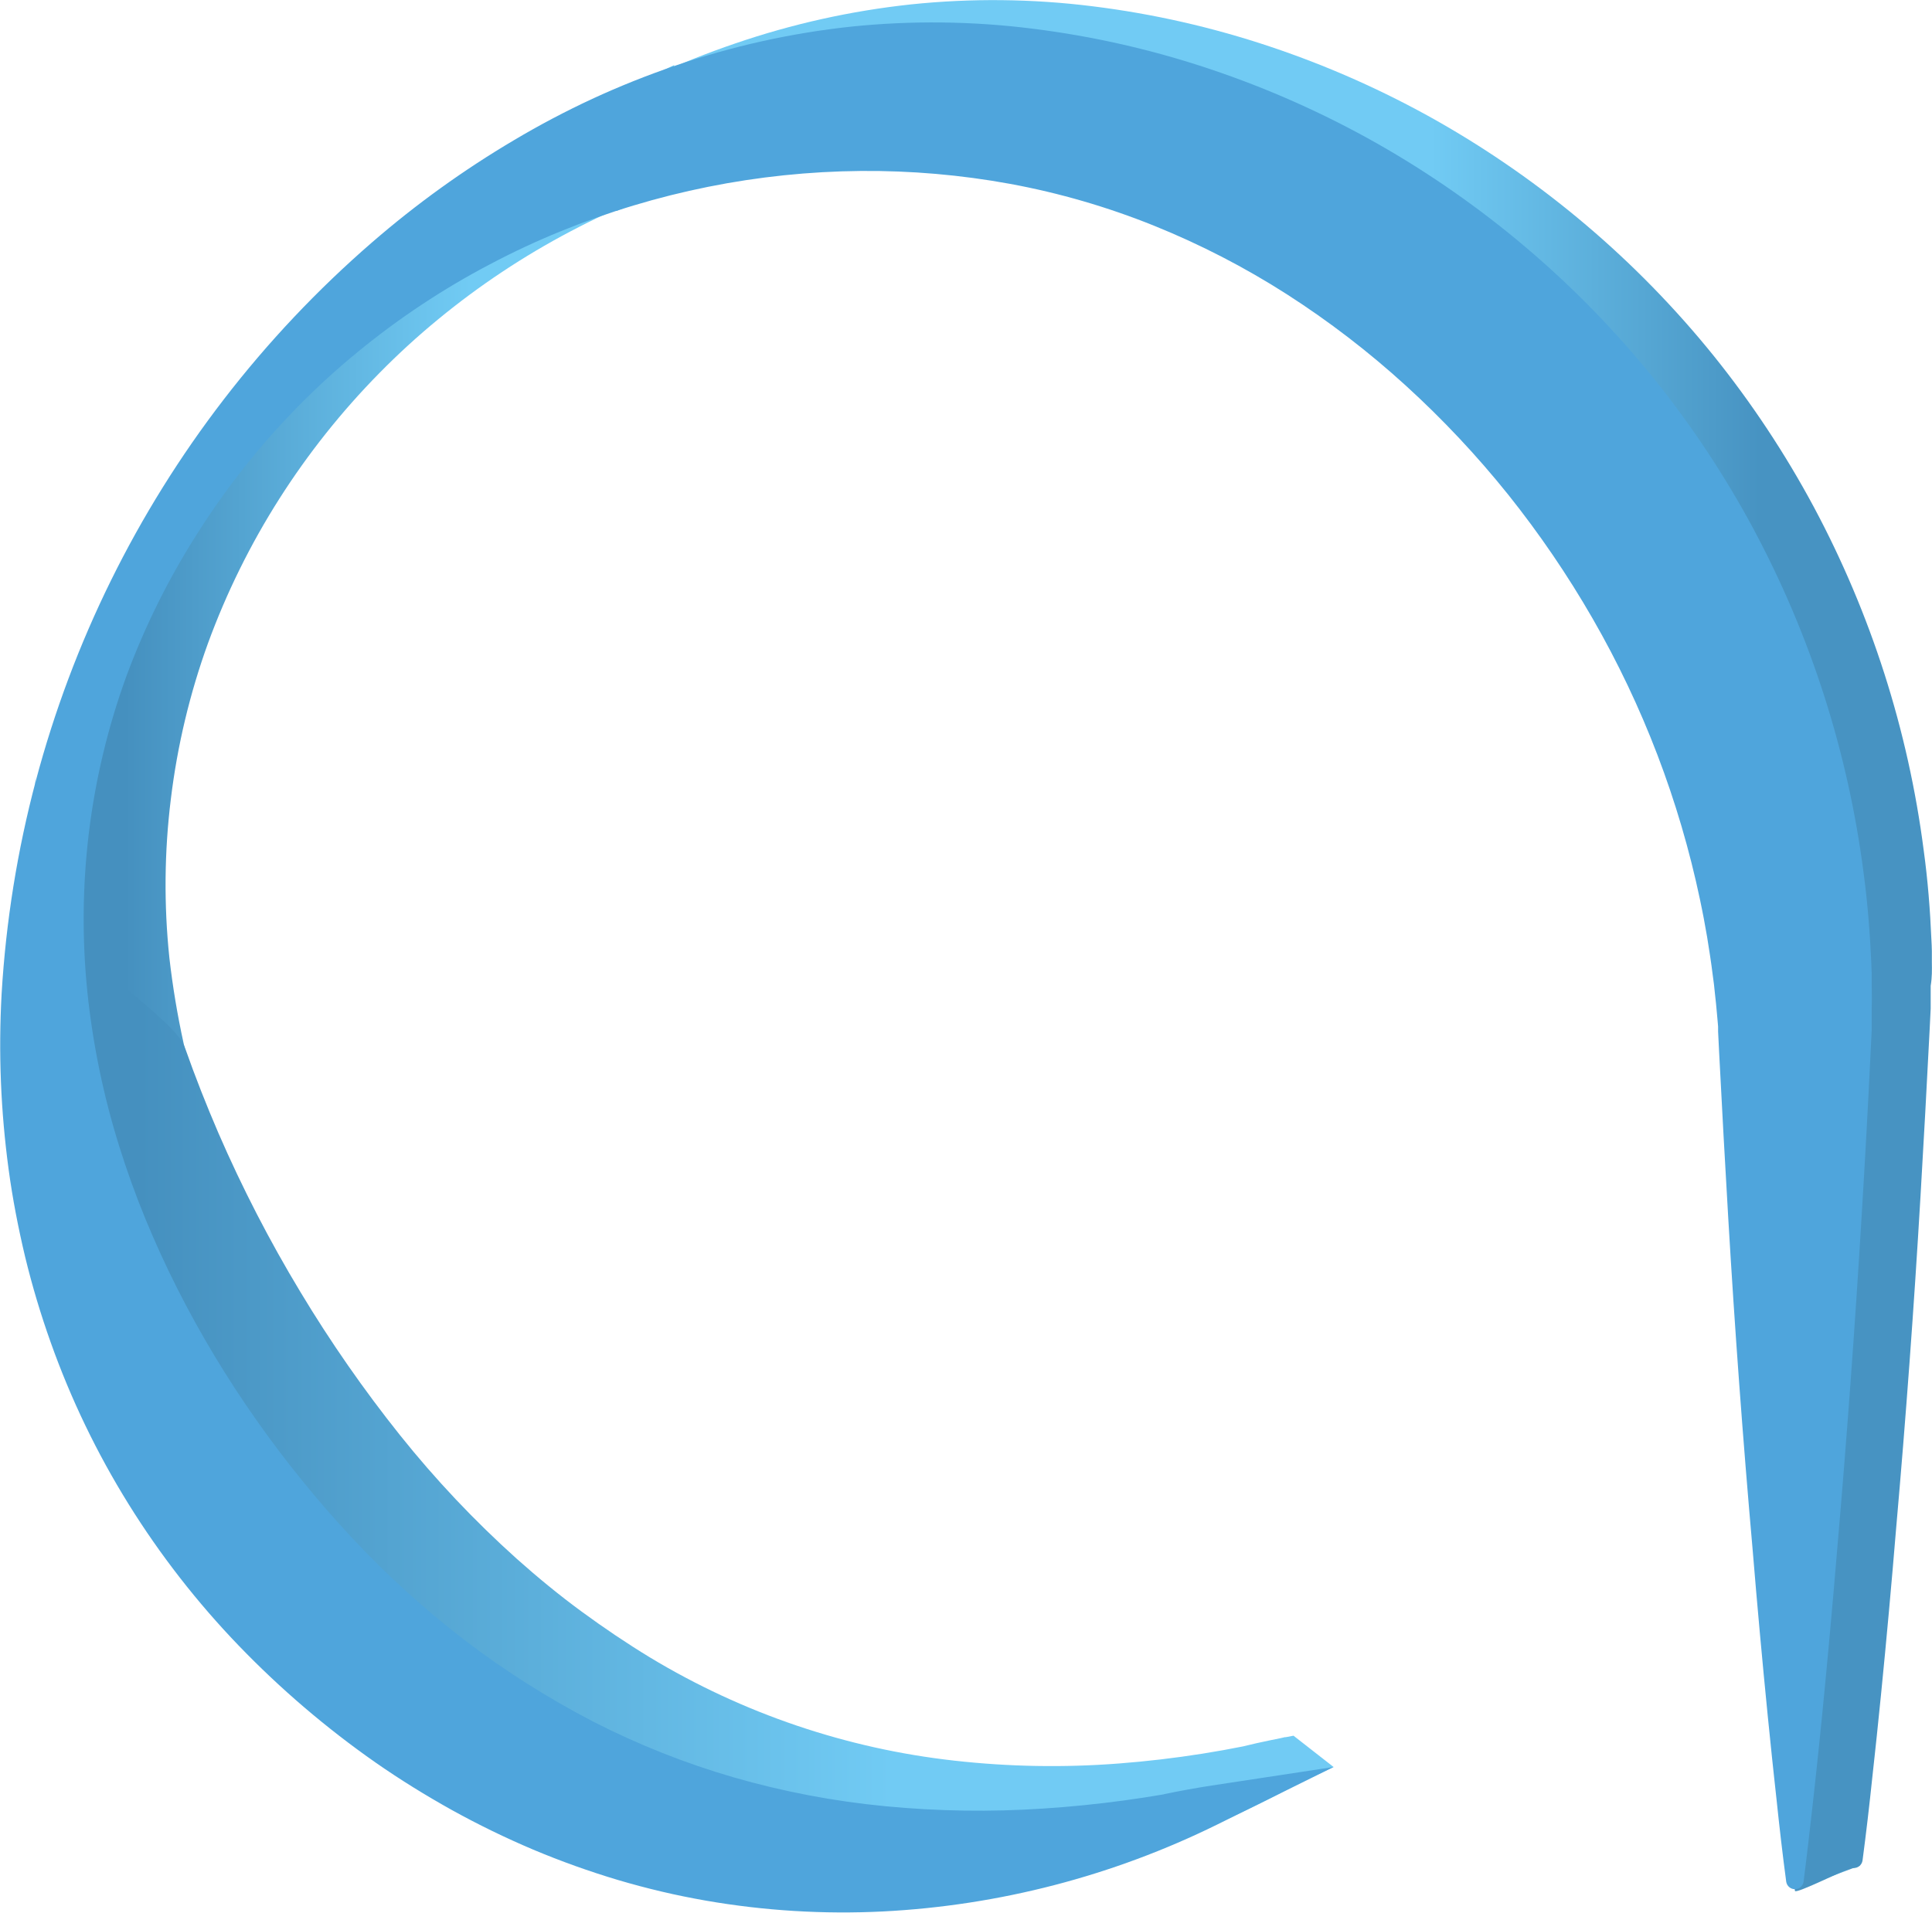
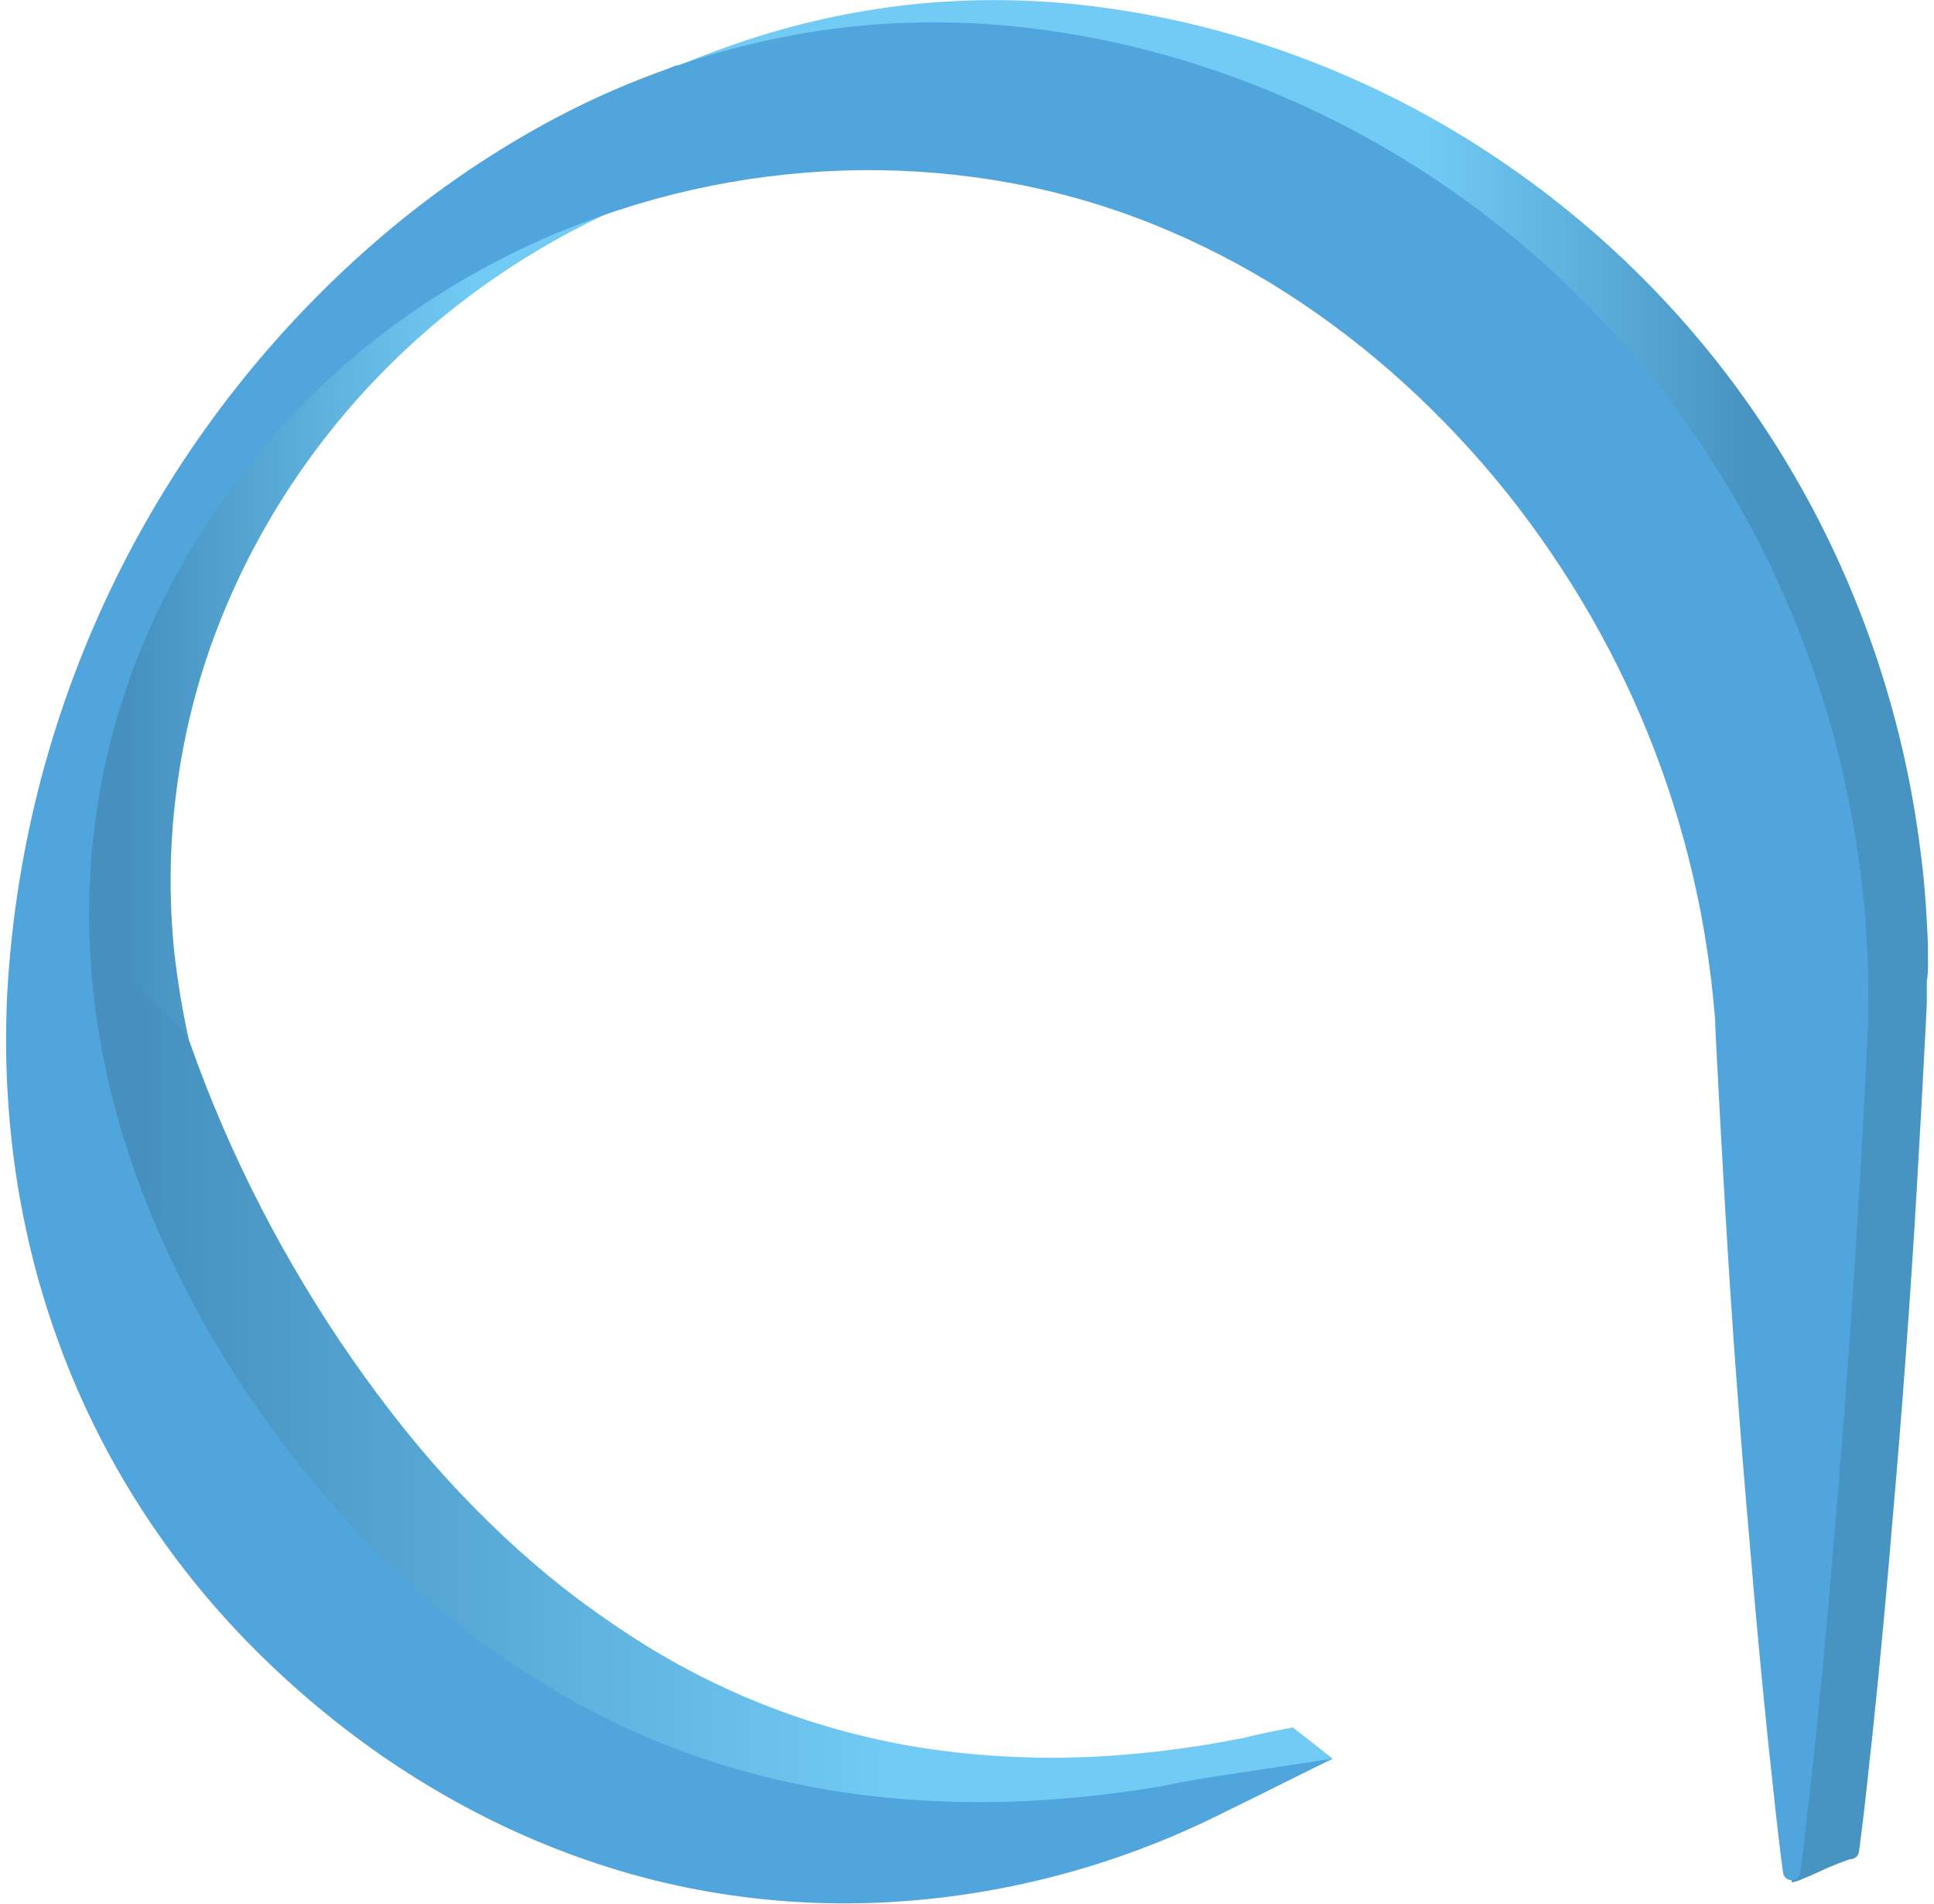
- <svg xmlns="http://www.w3.org/2000/svg" xmlns:xlink="http://www.w3.org/1999/xlink" width="39.578" height="39.187" viewBox="0 0 39.578 39.187">
+ <svg xmlns="http://www.w3.org/2000/svg" xmlns:xlink="http://www.w3.org/1999/xlink" width="24.578" height="24.187" viewBox="0 0 39.578 39.187">
  <defs>
    <style>
      .cls-1 {
        fill: url(#linear-gradient);
      }

      .cls-2 {
        fill: url(#linear-gradient-3);
      }

      .cls-3 {
        fill: url(#linear-gradient-6);
      }

      .cls-4 {
        fill: url(#linear-gradient-7);
      }

      .cls-5 {
        fill: url(#linear-gradient-8);
      }

      .cls-6 {
        fill: url(#linear-gradient-9);
      }

      .cls-7 {
        fill: #4fa5dc;
      }
    </style>
    <linearGradient id="linear-gradient" y1="0.5" x2="1" y2="0.5" gradientUnits="objectBoundingBox">
      <stop offset="0.63" stop-color="#71cbf4" />
      <stop offset="0.87" stop-color="#4793c2" />
    </linearGradient>
    <linearGradient id="linear-gradient-3" x1="0" y1="0.508" x2="1" y2="0.508" xlink:href="#linear-gradient" />
    <linearGradient id="linear-gradient-6" x1="-0.002" y1="0.499" x2="0.999" y2="0.499" gradientUnits="objectBoundingBox">
      <stop offset="0.08" stop-color="#4590bf" />
      <stop offset="0.66" stop-color="#71cbf4" />
    </linearGradient>
    <linearGradient id="linear-gradient-7" x1="0" y1="0.5" x2="1" y2="0.5" xlink:href="#linear-gradient-6" />
    <linearGradient id="linear-gradient-8" x1="0.002" y1="0.5" x2="1" y2="0.5" xlink:href="#linear-gradient-6" />
    <linearGradient id="linear-gradient-9" x1="0" y1="0.5" x2="1" y2="0.5" xlink:href="#linear-gradient-6" />
  </defs>
  <g id="Main_Logo" transform="translate(-1262 -346.248)">
    <g id="Logo_3D_Fertig_Zeichenfläche_1_Kopie_8" data-name="Logo_3D_Fertig_Zeichenfläche 1 Kopie 8" transform="translate(1180.682 290.377)">
      <path id="Pfad_101" data-name="Pfad 101" class="cls-1" d="M1011.567,925.6l-1.445.556-.012-4.157,1.486-.015Z" transform="translate(-892.118 -831.91)" />
      <path id="Pfad_102" data-name="Pfad 102" class="cls-1" d="M1010.477,1014.893l-1.315.5-.152-.415,1.413-.461Z" transform="translate(-891.061 -920.796)" />
      <path id="Pfad_103" data-name="Pfad 103" class="cls-2" d="M716.843,971.756c-.163.03-.326.06-.489.095h0c.232-.039.464-.084.7-.131Q716.945,971.739,716.843,971.756Z" transform="translate(-609.957 -879.686)" />
      <path id="Pfad_104" data-name="Pfad 104" class="cls-1" d="M734.116,971.13l-.126.025.126-.021Z" transform="translate(-626.901 -879.12)" />
      <path id="Pfad_105" data-name="Pfad 105" class="cls-1" d="M406.715,75.588l0-.229c0-.077-.006-.153-.009-.23-.026-.612-.074-1.224-.158-1.835a20.475,20.475,0,0,0-2.251-7.035,20.12,20.12,0,0,0-2.058-3.106,19.915,19.915,0,0,0-5.662-4.806,19.53,19.53,0,0,0-3.409-1.518A18.659,18.659,0,0,0,389.525,56a16.333,16.333,0,0,0-3.723-.039,16.545,16.545,0,0,0-3.6.8,17.363,17.363,0,0,0-1.7.68,17.908,17.908,0,0,0-1.605.842l-.008.005c.466.474.312,1.219.7,1.691a.445.445,0,0,0,.181.215l.066-.027a16.659,16.659,0,0,1,6.141-1.235,16.217,16.217,0,0,1,3.063.265,15.335,15.335,0,0,1,2.944.856,16.5,16.5,0,0,1,2.724,1.407,18.281,18.281,0,0,1,2.433,1.868,19.7,19.7,0,0,1,2.1,2.237,20.244,20.244,0,0,1,1.729,2.538,19.639,19.639,0,0,1,2.2,5.759c.025.128.053.255.077.383l.069.384c.04.257.083.513.114.774l.026.195.021.195c.014.13.03.262.039.386l.016.189.008.094,0,.047,0,.053.021.424q.083,1.7.187,3.4.206,3.4.5,6.8c.094,1.134.141,2.2.254,3.33l-.32.689c.029.284-.162.5-.132.781.064.567-.216,2.062-.14,2.629.011.079,1.1-.481,1.185-.469a.18.18,0,0,0,.2-.154c.075-.567.141-1.134.2-1.7.03-.284.063-.567.092-.851l.087-.851q.169-1.7.309-3.4.3-3.406.5-6.816.1-1.7.187-3.41l.021-.426,0-.053v-.414C406.721,75.892,406.717,75.741,406.715,75.588Z" transform="translate(-285.822 0)" />
      <path id="Pfad_106" data-name="Pfad 106" class="cls-3" d="M724.715,965.613c-.158-.049-.316-.1-.474-.151a.185.185,0,0,1,.021-.355c.163-.035.326-.065.489-.094s.326-.057.488-.082" transform="translate(-617.418 -873.164)" />
      <path id="Pfad_107" data-name="Pfad 107" class="cls-4" d="M125.688,116.779l-.055-.079a16.97,16.97,0,0,1-2.554,1.8,16.97,16.97,0,0,0,2.554-1.8,21.666,21.666,0,0,1-1.56-2.606c-.237-.469-.457-.948-.657-1.436s-.381-.987-.54-1.5a14.328,14.328,0,0,1-.355-1.39,17.337,17.337,0,0,1-.293-1.757,14.333,14.333,0,0,1,.03-3.256,14.511,14.511,0,0,1,.762-3.195,15.354,15.354,0,0,1,1.459-2.955,15.636,15.636,0,0,1,2.047-2.574,15.429,15.429,0,0,1,1.211-1.108,15.944,15.944,0,0,1,2.71-1.8q.716-.378,1.461-.681l.016-.006c-.039-.076-.118-.077-.118-.116a9.01,9.01,0,0,0-.79-1.777,9.01,9.01,0,0,1,.79,1.777c0,.039.077.039.118.116l.647-2.72a17.956,17.956,0,0,0-1.605.842,19.954,19.954,0,0,0-2.907,2.093,21.848,21.848,0,0,0-2.481,2.522,22.137,22.137,0,0,0-2.033,2.859c-.6,1-1.737,1.929-2.172,3.015a22.03,22.03,0,0,0-1.07,6.968c-.033.6.125,1.23.148,1.831s.075,1.2.158,1.8.2,1.2.338,1.79a17.622,17.622,0,0,0,.525,1.755,17.848,17.848,0,0,0,1.592,3.308" transform="translate(-37.44 -32.512)" />
      <path id="Pfad_108" data-name="Pfad 108" class="cls-5" d="M98.973,460.47c-.024-.729-.019-1.457.015-2.18" transform="translate(-16.944 -386.529)" />
      <path id="Pfad_109" data-name="Pfad 109" class="cls-6" d="M99.87,513.657a6.807,6.807,0,0,0,.244.862c.166.616,2.124,1.806,2.306,2.387.208.592.438,1.173.683,1.742a27.384,27.384,0,0,0,1.679,3.255,27.065,27.065,0,0,0,2.04,2.934,21.135,21.135,0,0,0,2.394,2.535c.429.382.869.744,1.326,1.079s.923.65,1.4.94a15.353,15.353,0,0,0,6.234,2.115,17.861,17.861,0,0,0,3.366.059,21.39,21.39,0,0,0,3.417-.542l.115.97c-.165-.053-.329-.112-.494-.167s-.329-.119-.493-.184a.233.233,0,0,1-.118-.285.206.206,0,0,1,.141-.147c.17-.043.339-.079.509-.115s.338-.069.507-.1l.822.642-.707.328a19.886,19.886,0,0,1-3.429,1.492,15.678,15.678,0,0,1-3.679.665,14.665,14.665,0,0,1-3.781-.269c-.314-.065-.628-.136-.939-.223s-.621-.182-.929-.286a16.3,16.3,0,0,1-1.81-.757,17.363,17.363,0,0,1-1.728-.982,18.96,18.96,0,0,1-1.63-1.185A20.961,20.961,0,0,1,102.051,524a22.494,22.494,0,0,1-1.655-4.011c-.214-.7-.395-1.409-.544-2.127s-.267-1.443-.351-2.172-.138-1.457-.162-2.187" transform="translate(-17.31 -439.559)" />
      <path id="Pfad_110" data-name="Pfad 110" class="cls-7" d="M105.165,104.037c.163-.035.326-.065.489-.095s.326-.057.488-.082l2.494-.379-2.384,1.179a17.5,17.5,0,0,1-6.839,1.78,16.421,16.421,0,0,1-3.638-.222c-.3-.053-.6-.113-.9-.184s-.6-.15-.893-.237a17.121,17.121,0,0,1-1.742-.624,17.691,17.691,0,0,1-1.662-.809c-.538-.3-1.063-.624-1.568-.976a19.078,19.078,0,0,1-2.8-2.393,17.526,17.526,0,0,1-2.261-2.906,17.172,17.172,0,0,1-1.592-3.308,17.559,17.559,0,0,1-.524-1.753c-.141-.592-.257-1.19-.338-1.79s-.134-1.2-.158-1.8-.019-1.2.014-1.8a22.1,22.1,0,0,1,7.591-15.4,19.928,19.928,0,0,1,2.907-2.093A17.957,17.957,0,0,1,93.45,69.3a17.476,17.476,0,0,1,1.7-.68,16.568,16.568,0,0,1,3.6-.8,16.333,16.333,0,0,1,3.723.042,18.665,18.665,0,0,1,3.638.829,19.54,19.54,0,0,1,3.409,1.518,19.906,19.906,0,0,1,5.665,4.805,20.133,20.133,0,0,1,2.058,3.106,20.46,20.46,0,0,1,2.251,7.036c.082.61.131,1.224.158,1.835,0,.077.007.153.009.229l0,.23c0,.153.007.3,0,.464v.414l0,.053-.021.426q-.082,1.7-.187,3.41-.205,3.409-.5,6.815-.141,1.7-.309,3.4l-.087.851c-.029.284-.062.567-.092.851-.064.567-.128,1.134-.2,1.7a.18.18,0,0,1-.355,0c-.076-.567-.141-1.134-.2-1.7-.03-.284-.063-.567-.092-.851l-.087-.851q-.169-1.7-.309-3.4-.3-3.4-.5-6.8-.1-1.7-.187-3.4l-.021-.424,0-.053,0-.047-.008-.094-.017-.188c-.009-.124-.025-.256-.039-.386l-.021-.2-.026-.194c-.031-.259-.073-.517-.114-.774l-.069-.384c-.024-.128-.051-.255-.077-.382a19.647,19.647,0,0,0-2.2-5.759,20.268,20.268,0,0,0-1.729-2.538,19.658,19.658,0,0,0-2.1-2.236,18.225,18.225,0,0,0-2.432-1.868,16.516,16.516,0,0,0-2.725-1.407,15.326,15.326,0,0,0-2.944-.856,16.246,16.246,0,0,0-3.063-.265,16.653,16.653,0,0,0-6.141,1.234q-.74.3-1.459.681a15.778,15.778,0,0,0-1.4.829,15.956,15.956,0,0,0-1.313.972,15.267,15.267,0,0,0-1.21,1.106,15.6,15.6,0,0,0-2.047,2.576A15.319,15.319,0,0,0,83.9,81.149a14.51,14.51,0,0,0-.762,3.195,14.678,14.678,0,0,0-.03,3.256,16.129,16.129,0,0,0,.648,3.147c.158.508.338,1.008.54,1.5s.421.968.657,1.436a21.625,21.625,0,0,0,1.615,2.685,22.629,22.629,0,0,0,1.962,2.418,18.974,18.974,0,0,0,2.3,2.09q.619.474,1.276.89t1.349.777a16.235,16.235,0,0,0,2.89,1.149,17.106,17.106,0,0,0,3.107.592,19.973,19.973,0,0,0,3.238.048,23.714,23.714,0,0,0,3.29-.447l.111.8c-.158-.043-.316-.092-.474-.138s-.316-.1-.474-.151a.185.185,0,0,1,.021-.355Z" transform="translate(0 -11.403)" />
    </g>
  </g>
</svg>
